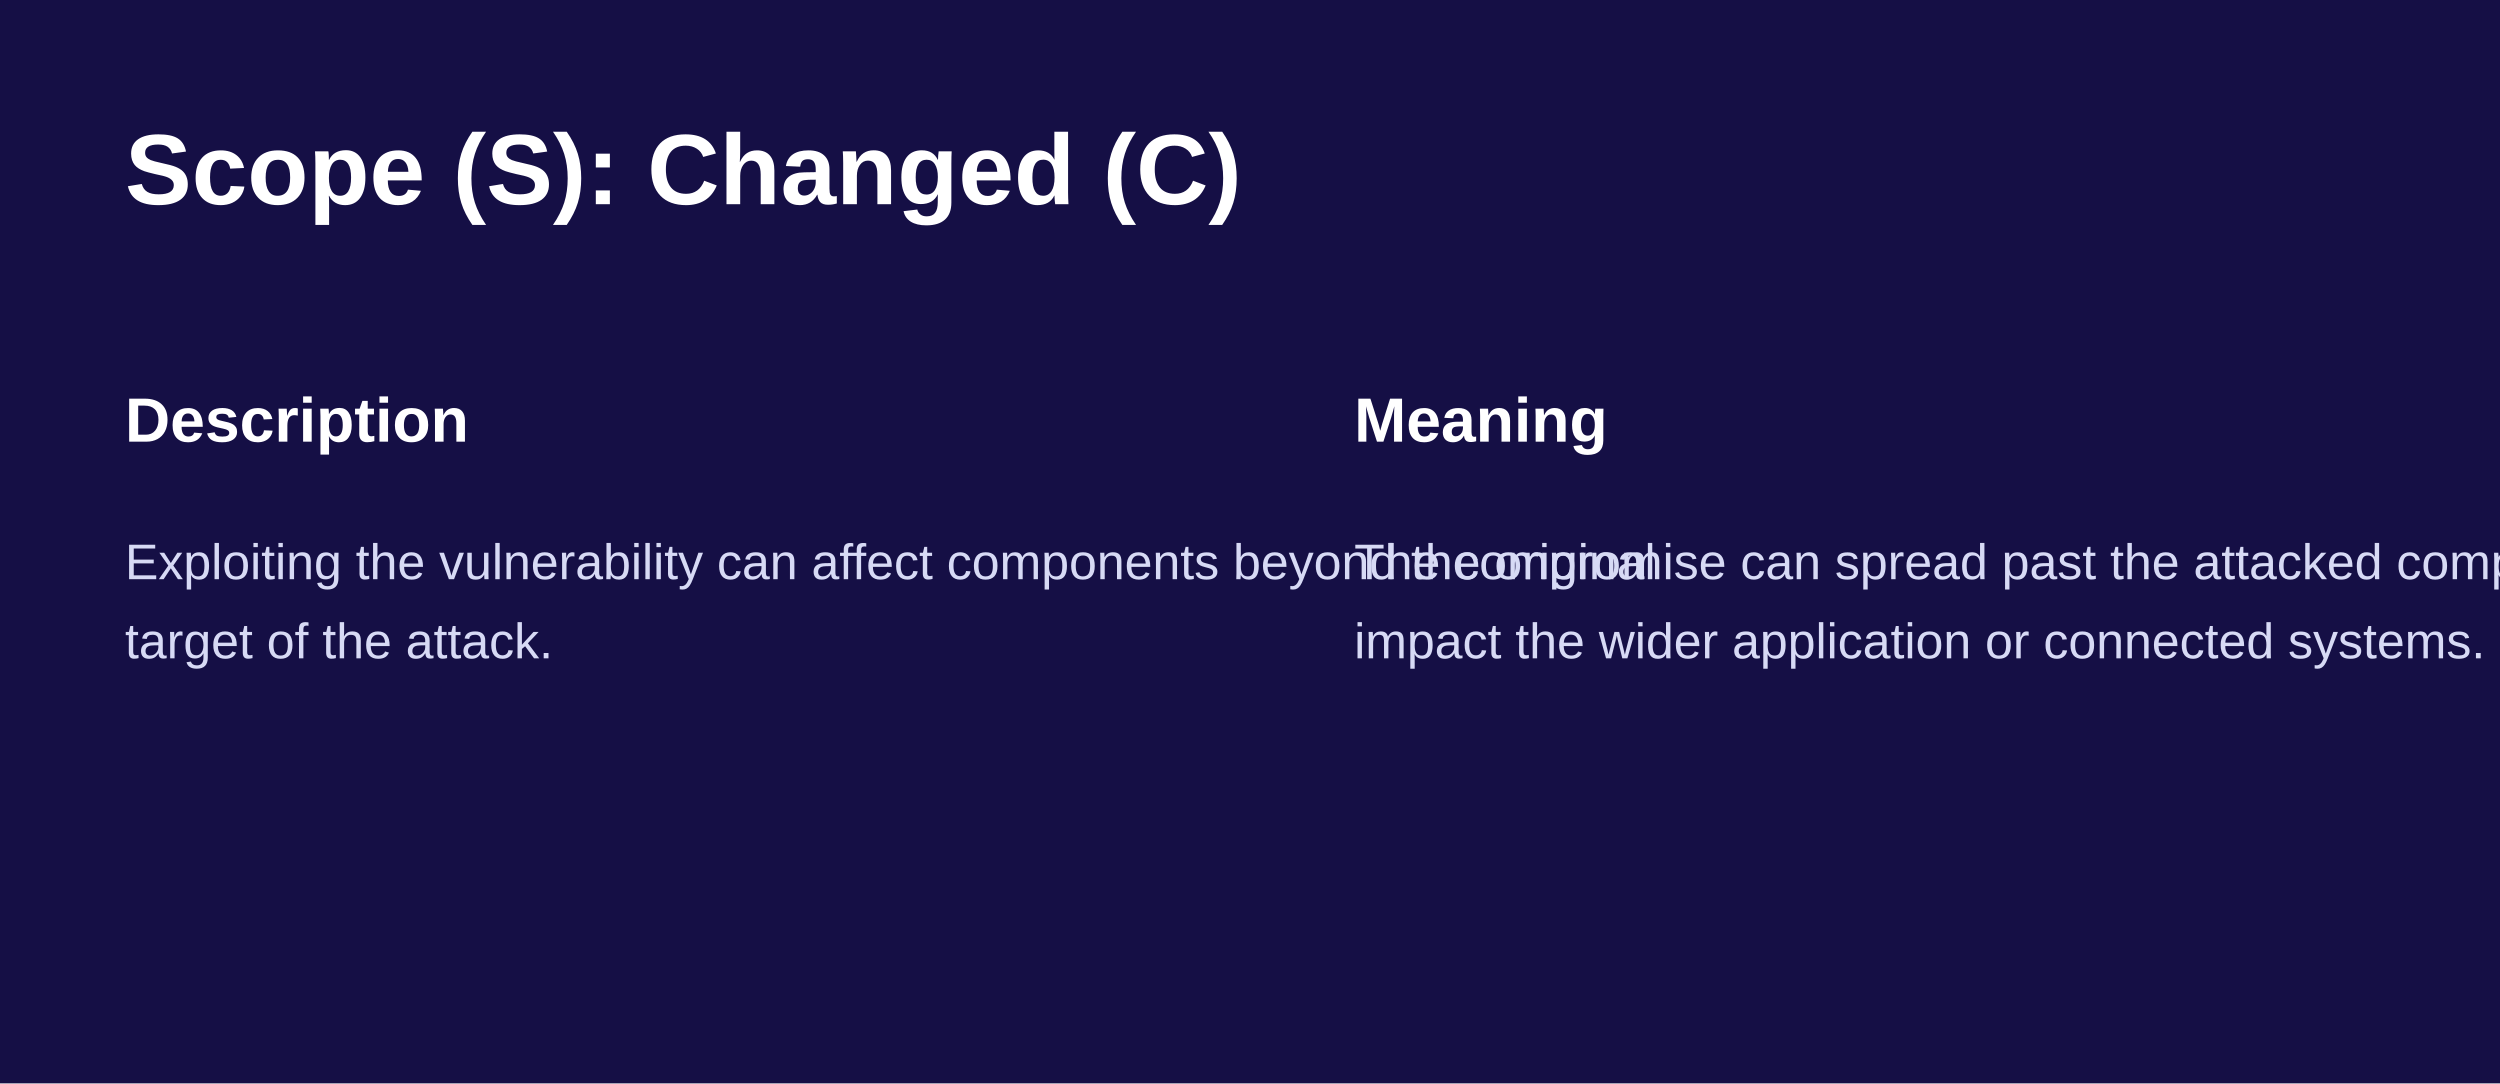
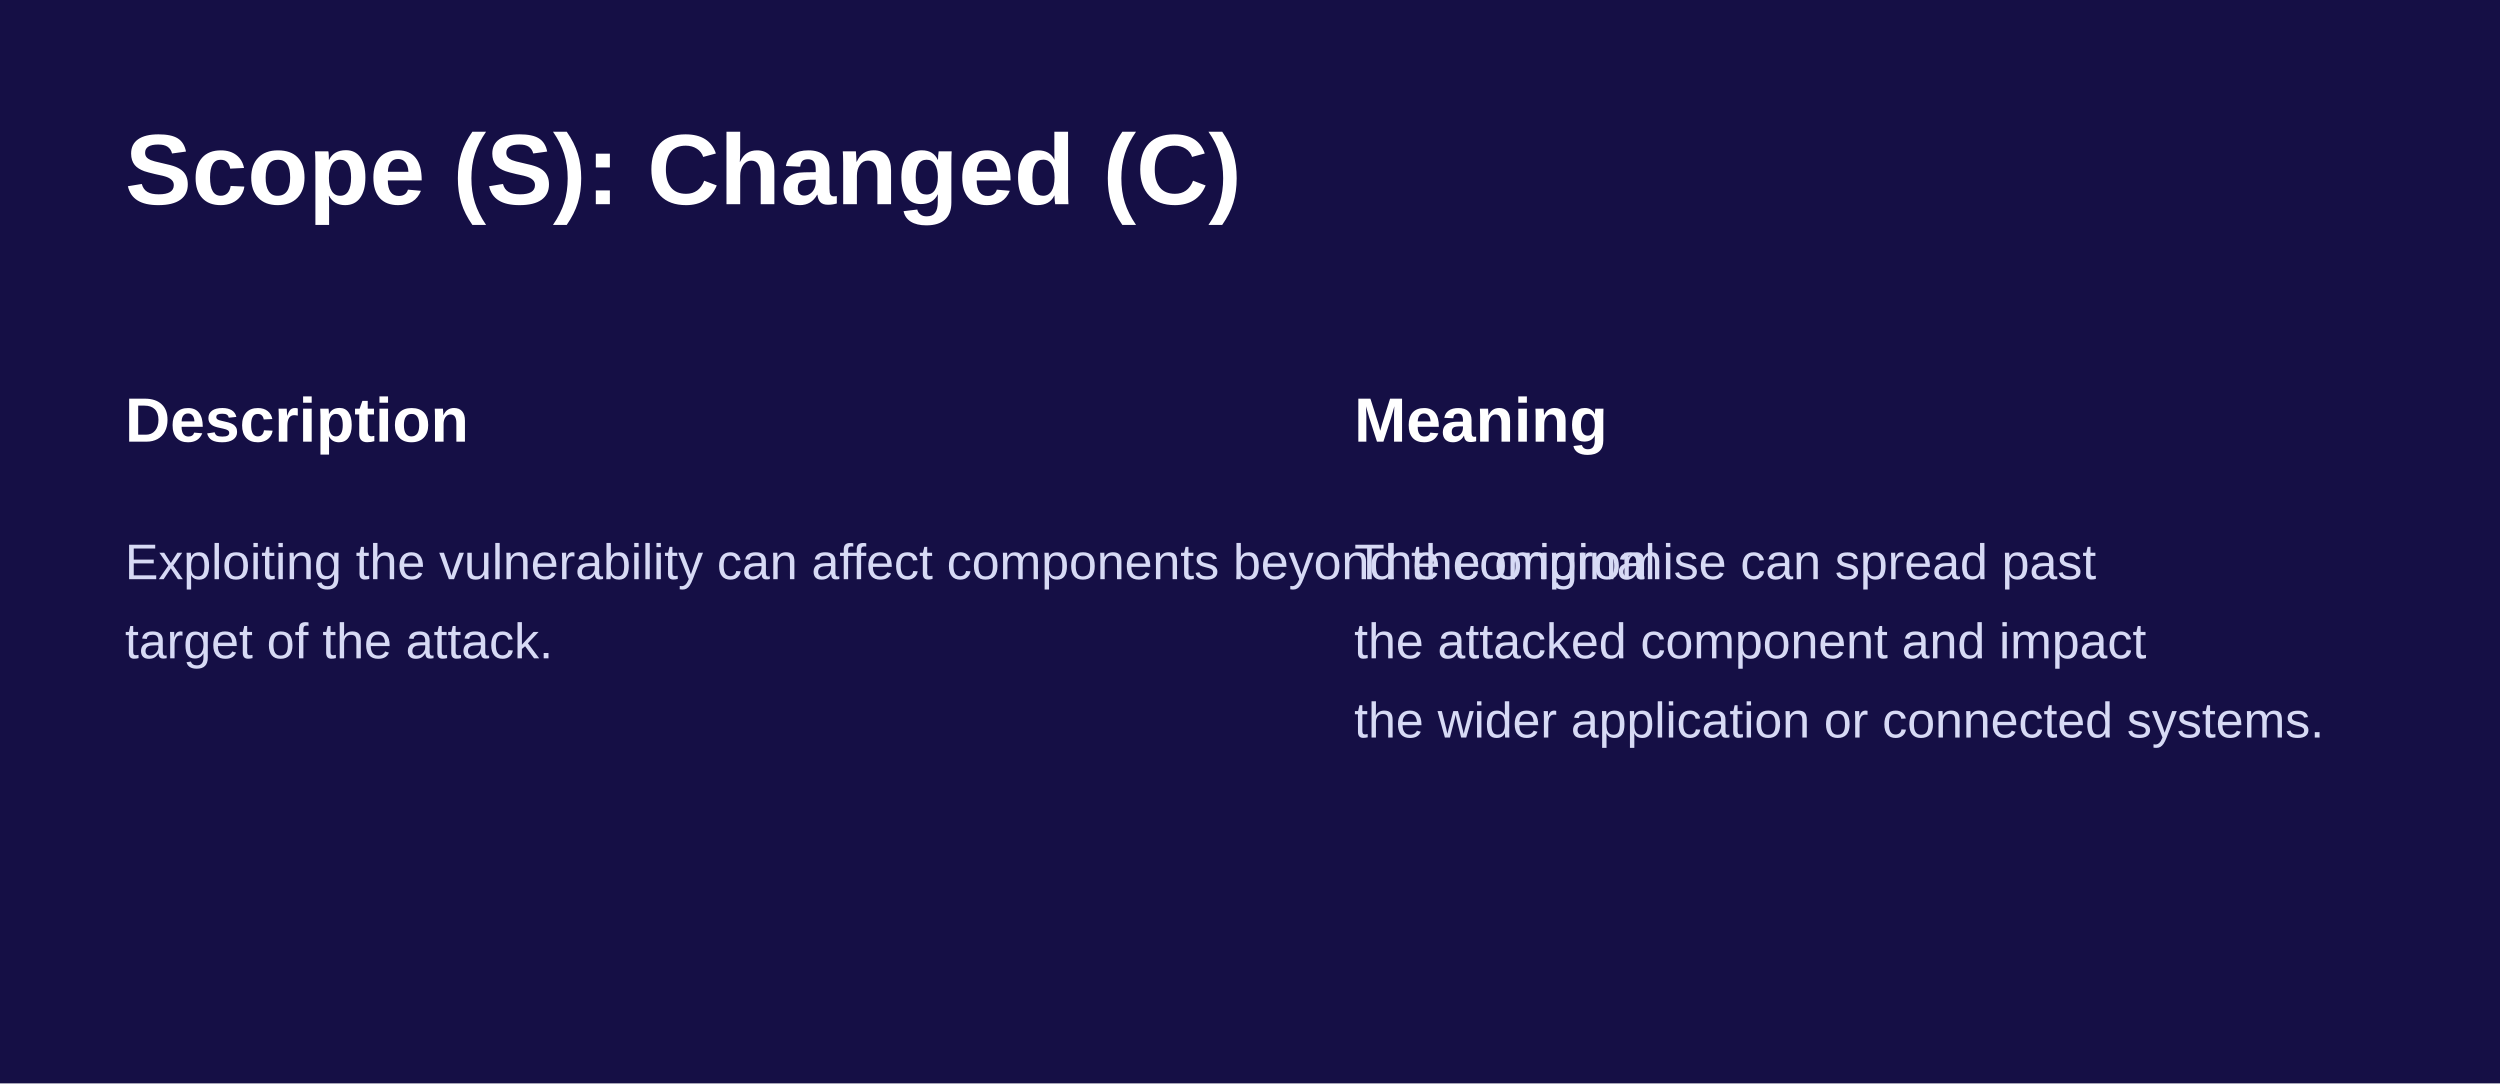
<svg xmlns="http://www.w3.org/2000/svg" width="1200" height="520" viewBox="0 0 1200 520" role="img" aria-labelledby="title desc">
  <defs>
    <style>
      .title { fill: #ffffff; font: 700 48px 'Segoe UI', Arial, sans-serif; }
      .sub { fill: #ffffff; font: 700 30px 'Segoe UI', Arial, sans-serif; }
      .body { fill: #d7daf5; font: 400 24px 'Segoe UI', Arial, sans-serif; }
    </style>
  </defs>
  <rect width="1200" height="520" fill="#150f45" />
  <text x="60" y="98" class="title">Scope (S): Changed (C)</text>
  <text x="60" y="212" class="sub">Description</text>
  <text x="60" y="278" class="body">Exploiting the vulnerability can affect components beyond the original</text>
  <text x="60" y="316" class="body">target of the attack.</text>
  <text x="650" y="212" class="sub">Meaning</text>
-   <text x="650" y="278" class="body">The compromise can spread past the attacked component and potentially</text>
-   <text x="650" y="316" class="body">impact the wider application or connected systems.</text>
+   <text x="650" y="278" class="body">The compromise can spread past</text>
+   <text x="650" y="316" class="body">the attacked component and impact</text>
+   <text x="650" y="354" class="body">the wider application or connected systems.</text>
</svg>
